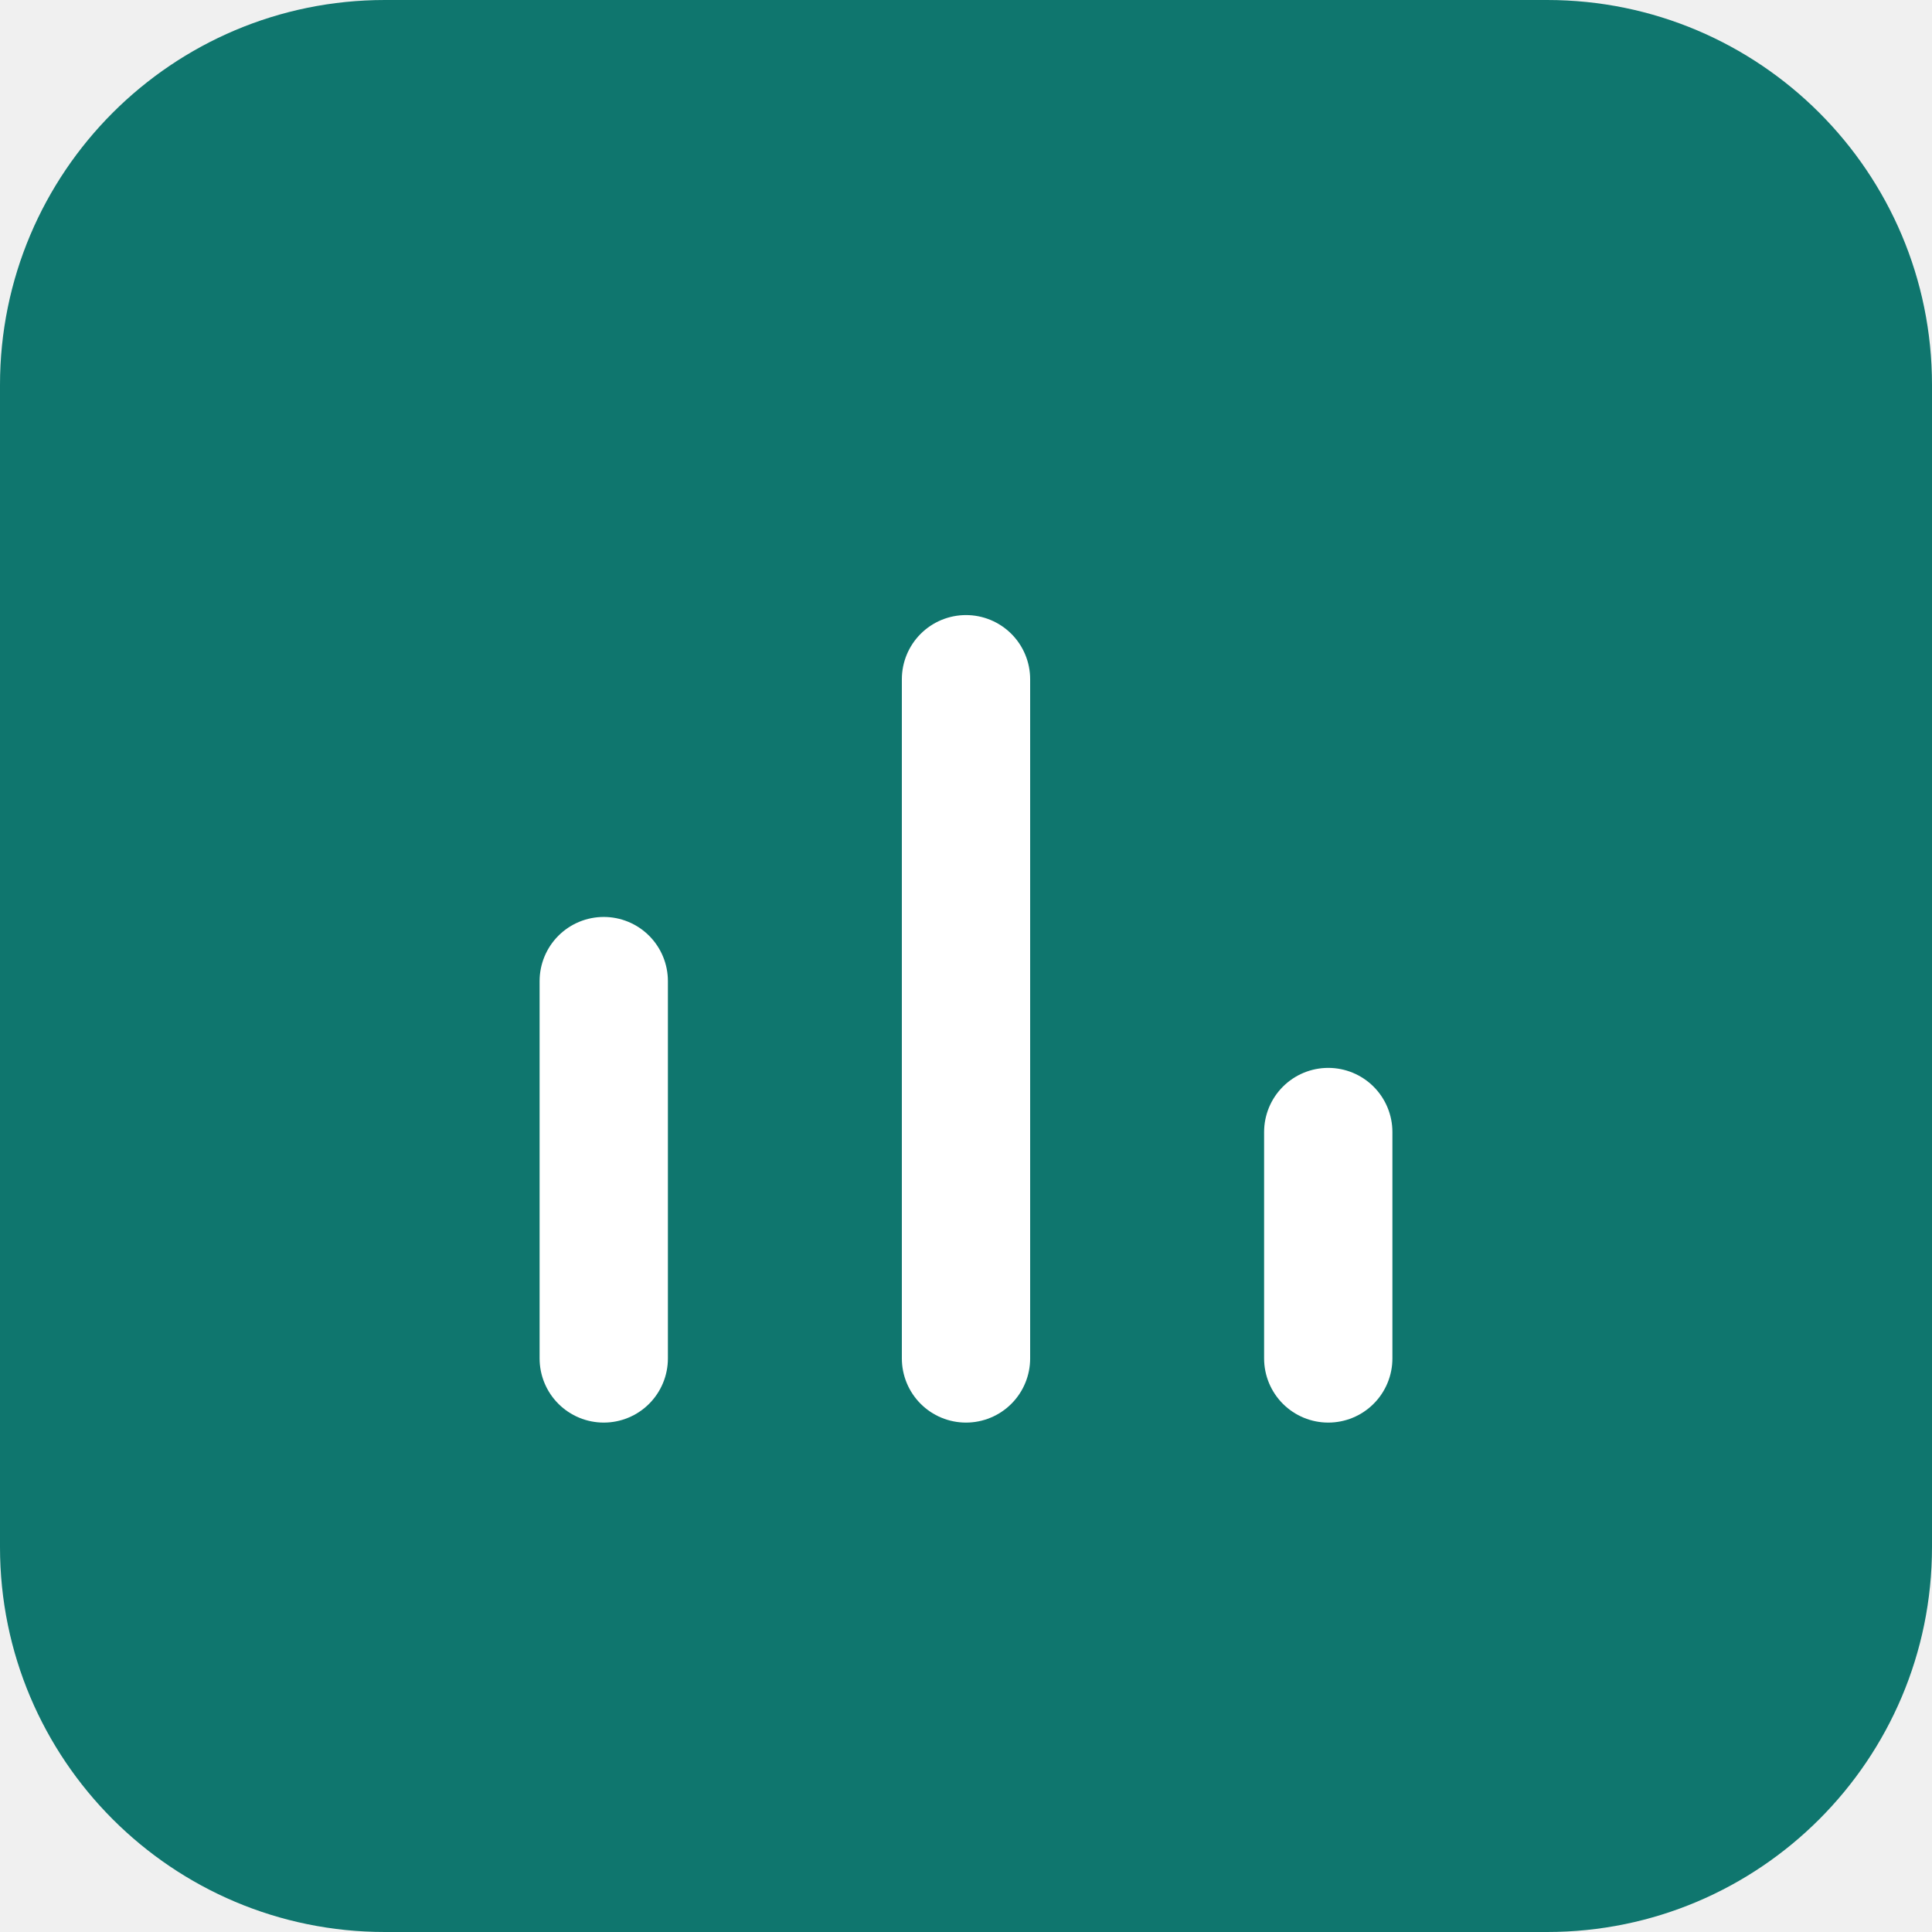
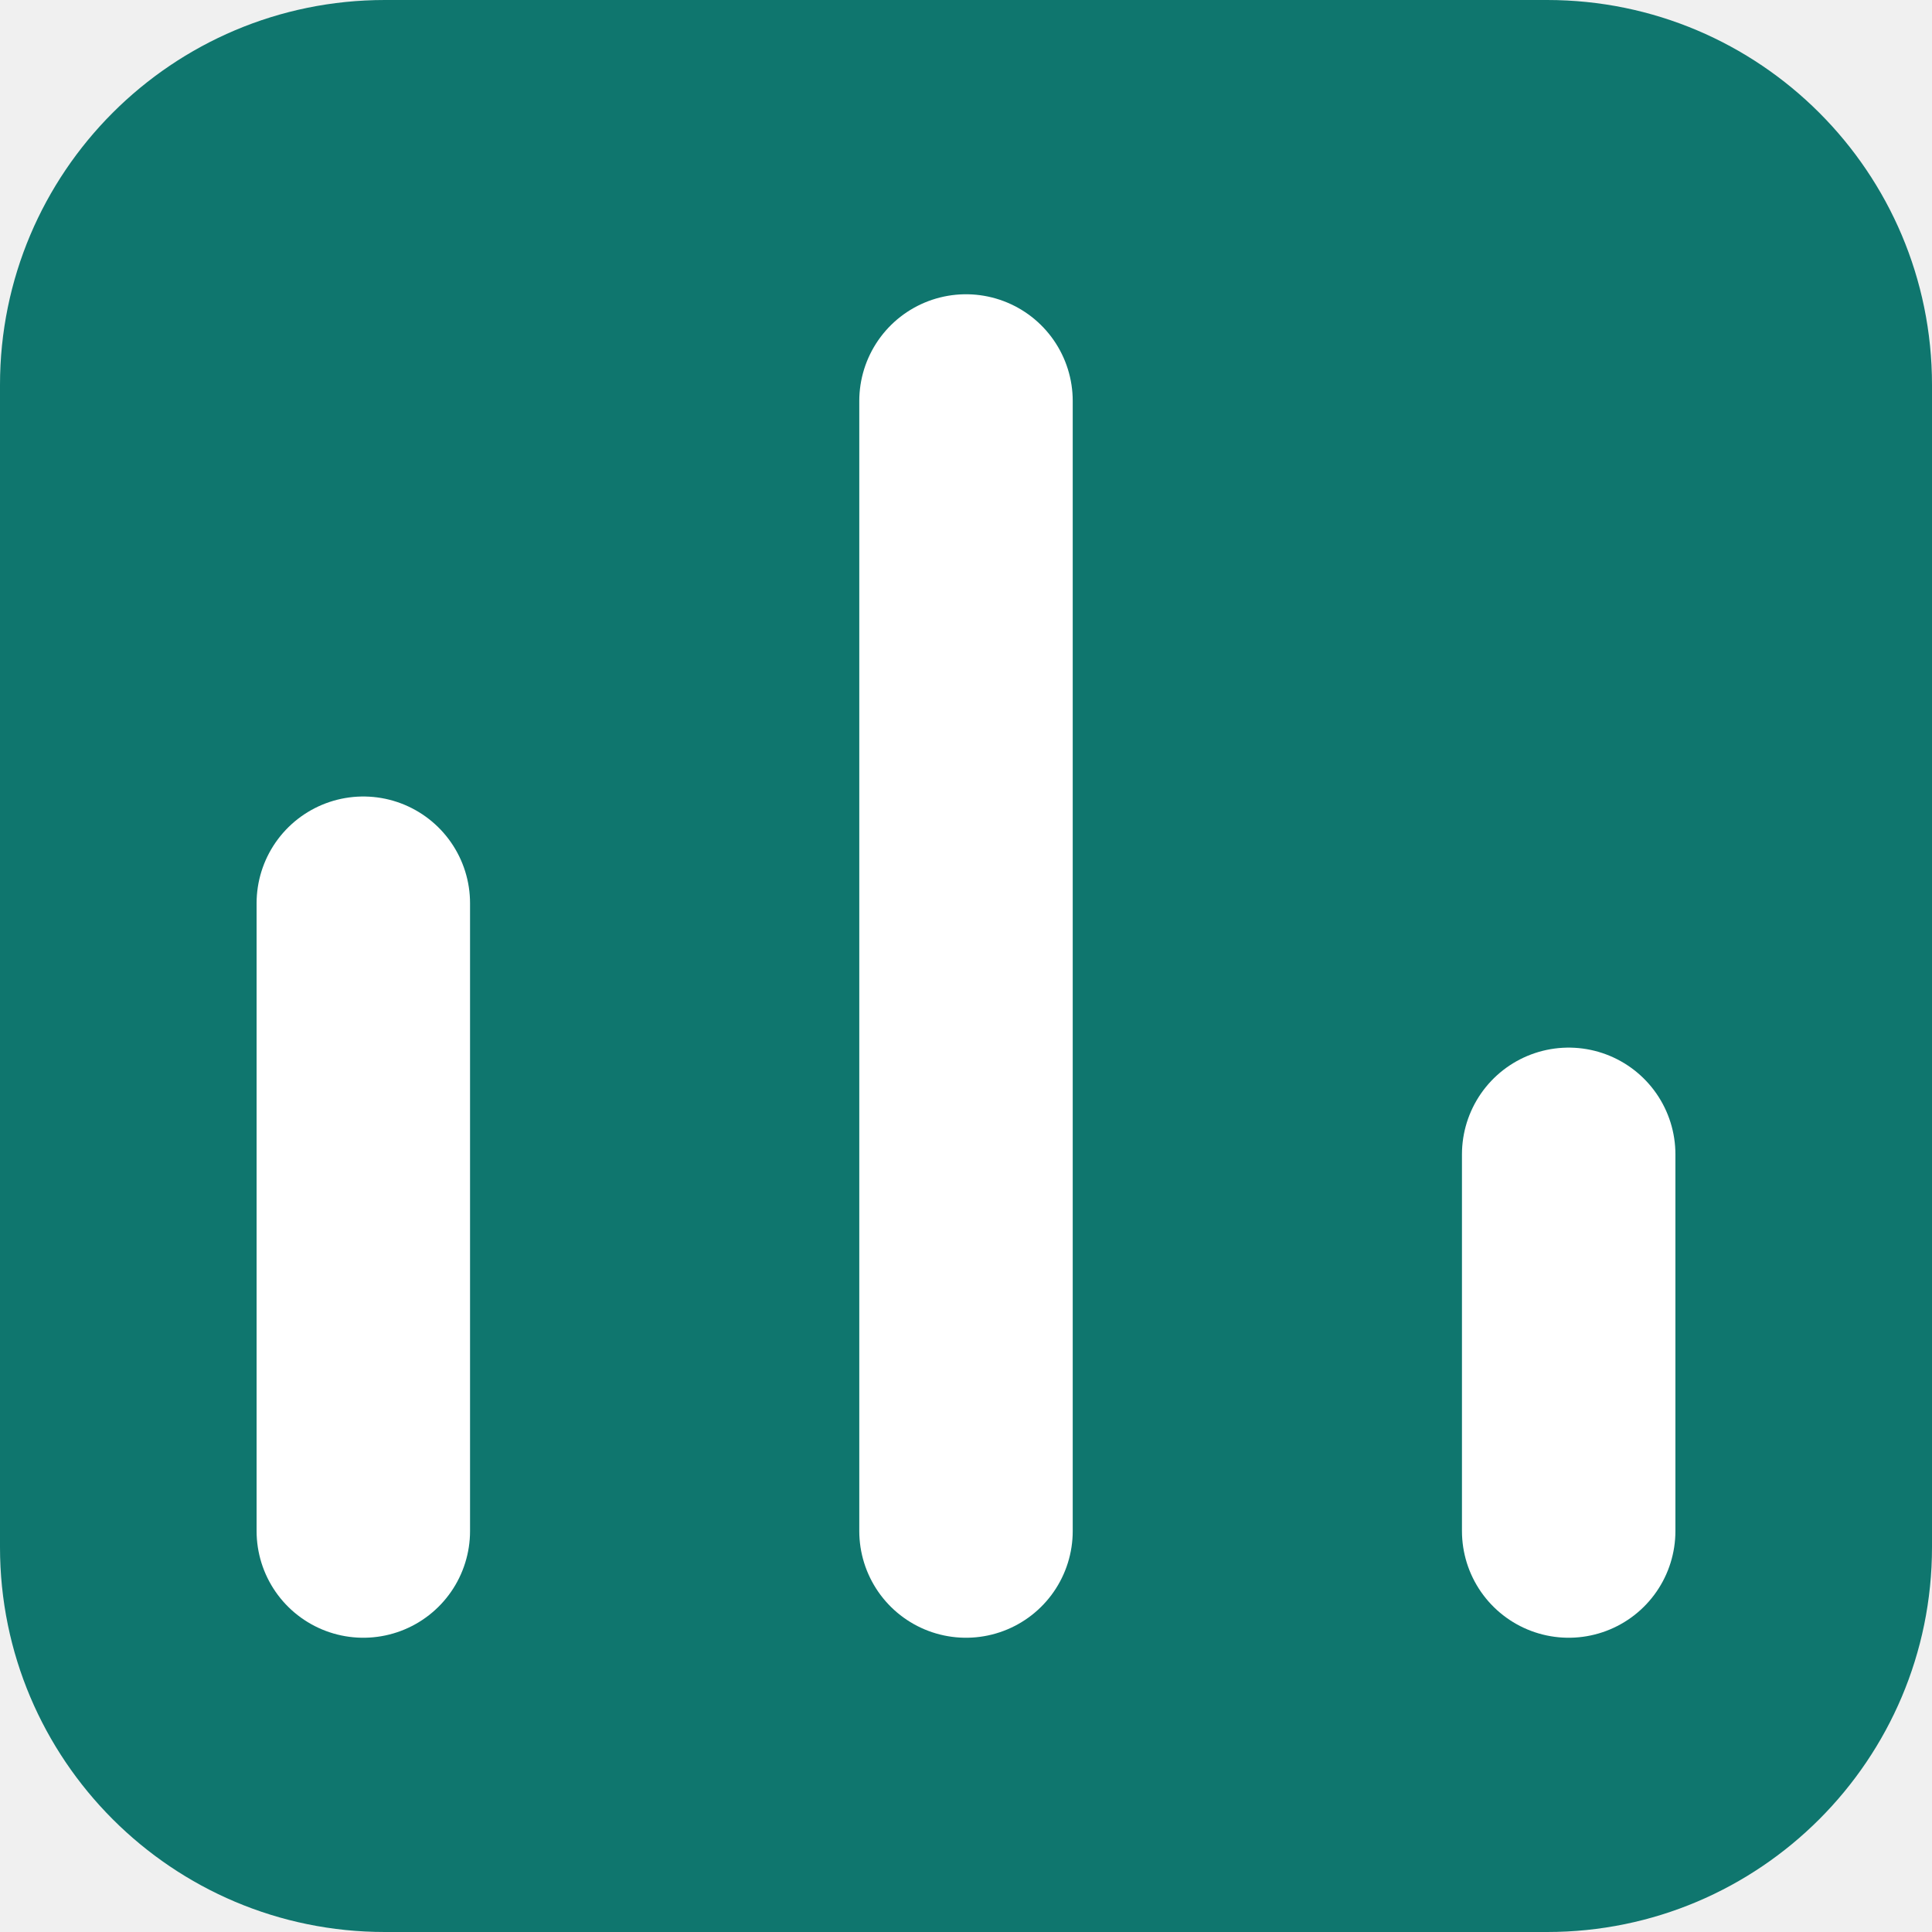
<svg xmlns="http://www.w3.org/2000/svg" viewBox="0 0 512 512">
  <rect width="512" height="512" rx="102" fill="#0f766e" />
-   <path d="M160 360V260M256 360V180M352 360V300" fill="none" stroke="#fff" stroke-width="34" stroke-linecap="round" />
+   <g transform="translate(-169.912,-193.204) scale(1.66372)">
+     <path d="M160 360V260M256 360V180M352 360V300" fill="none" stroke="#fff" stroke-width="34" stroke-linecap="round" />
+   </g>
</svg>
